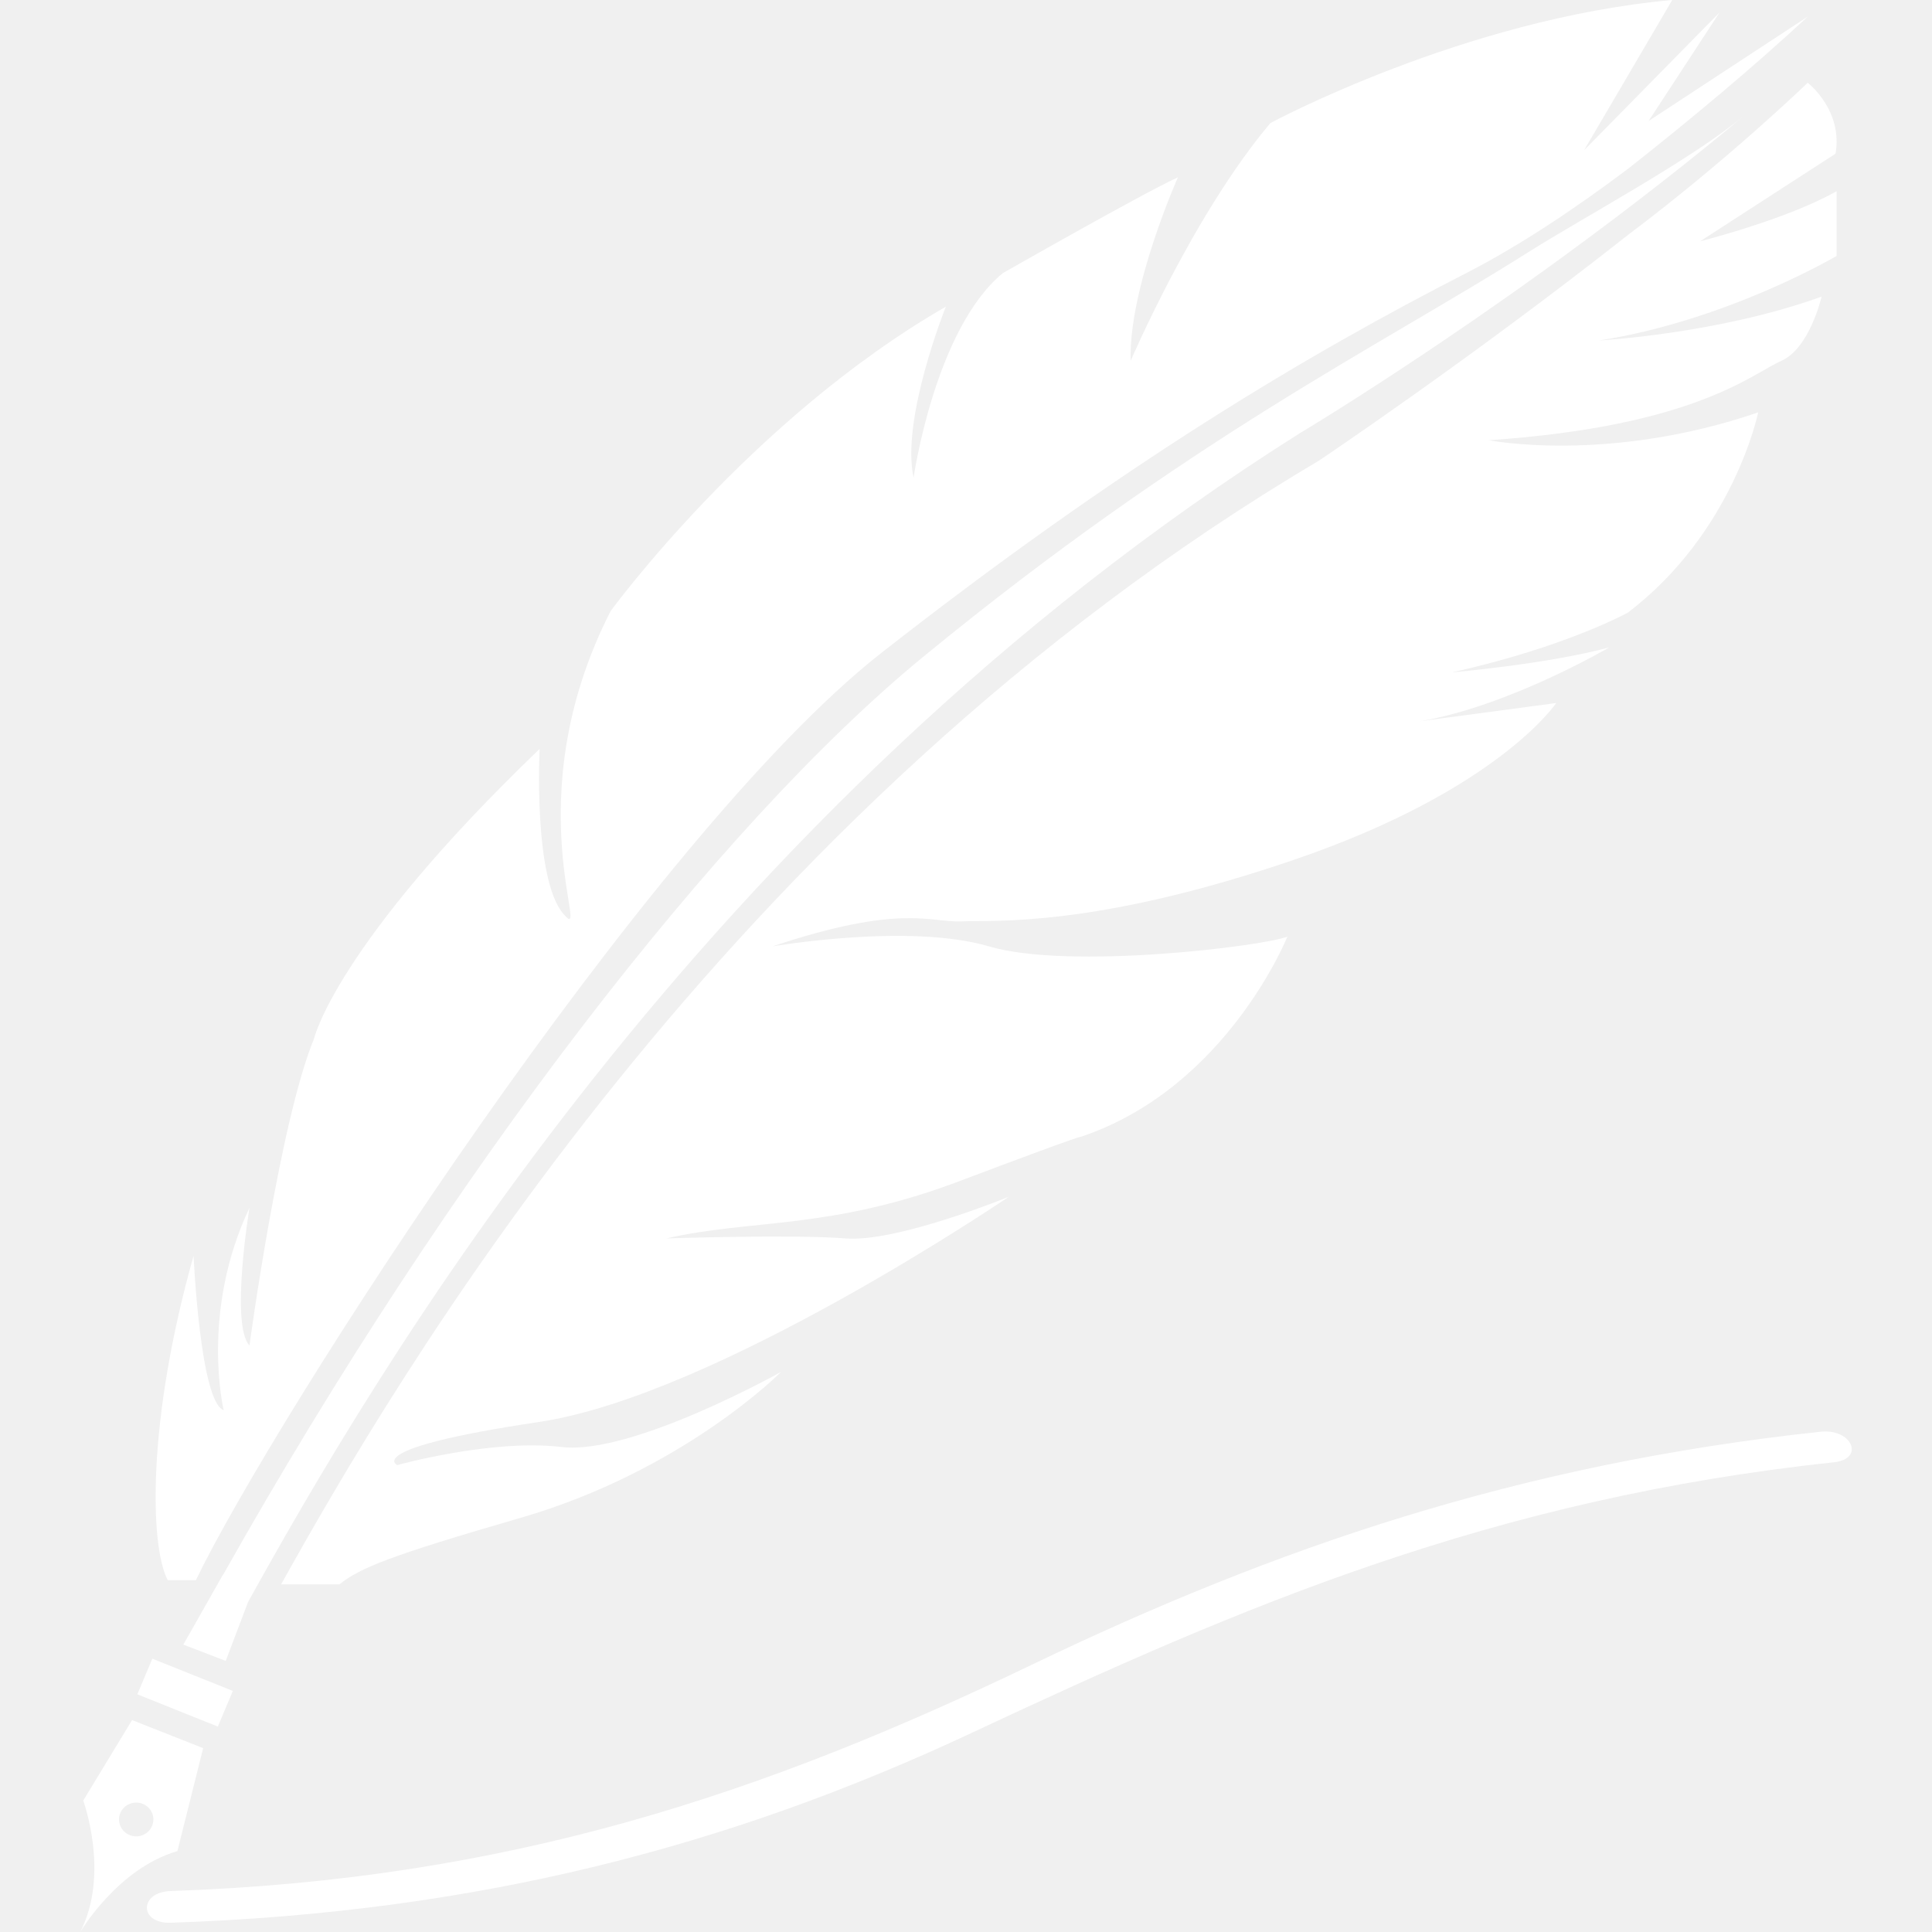
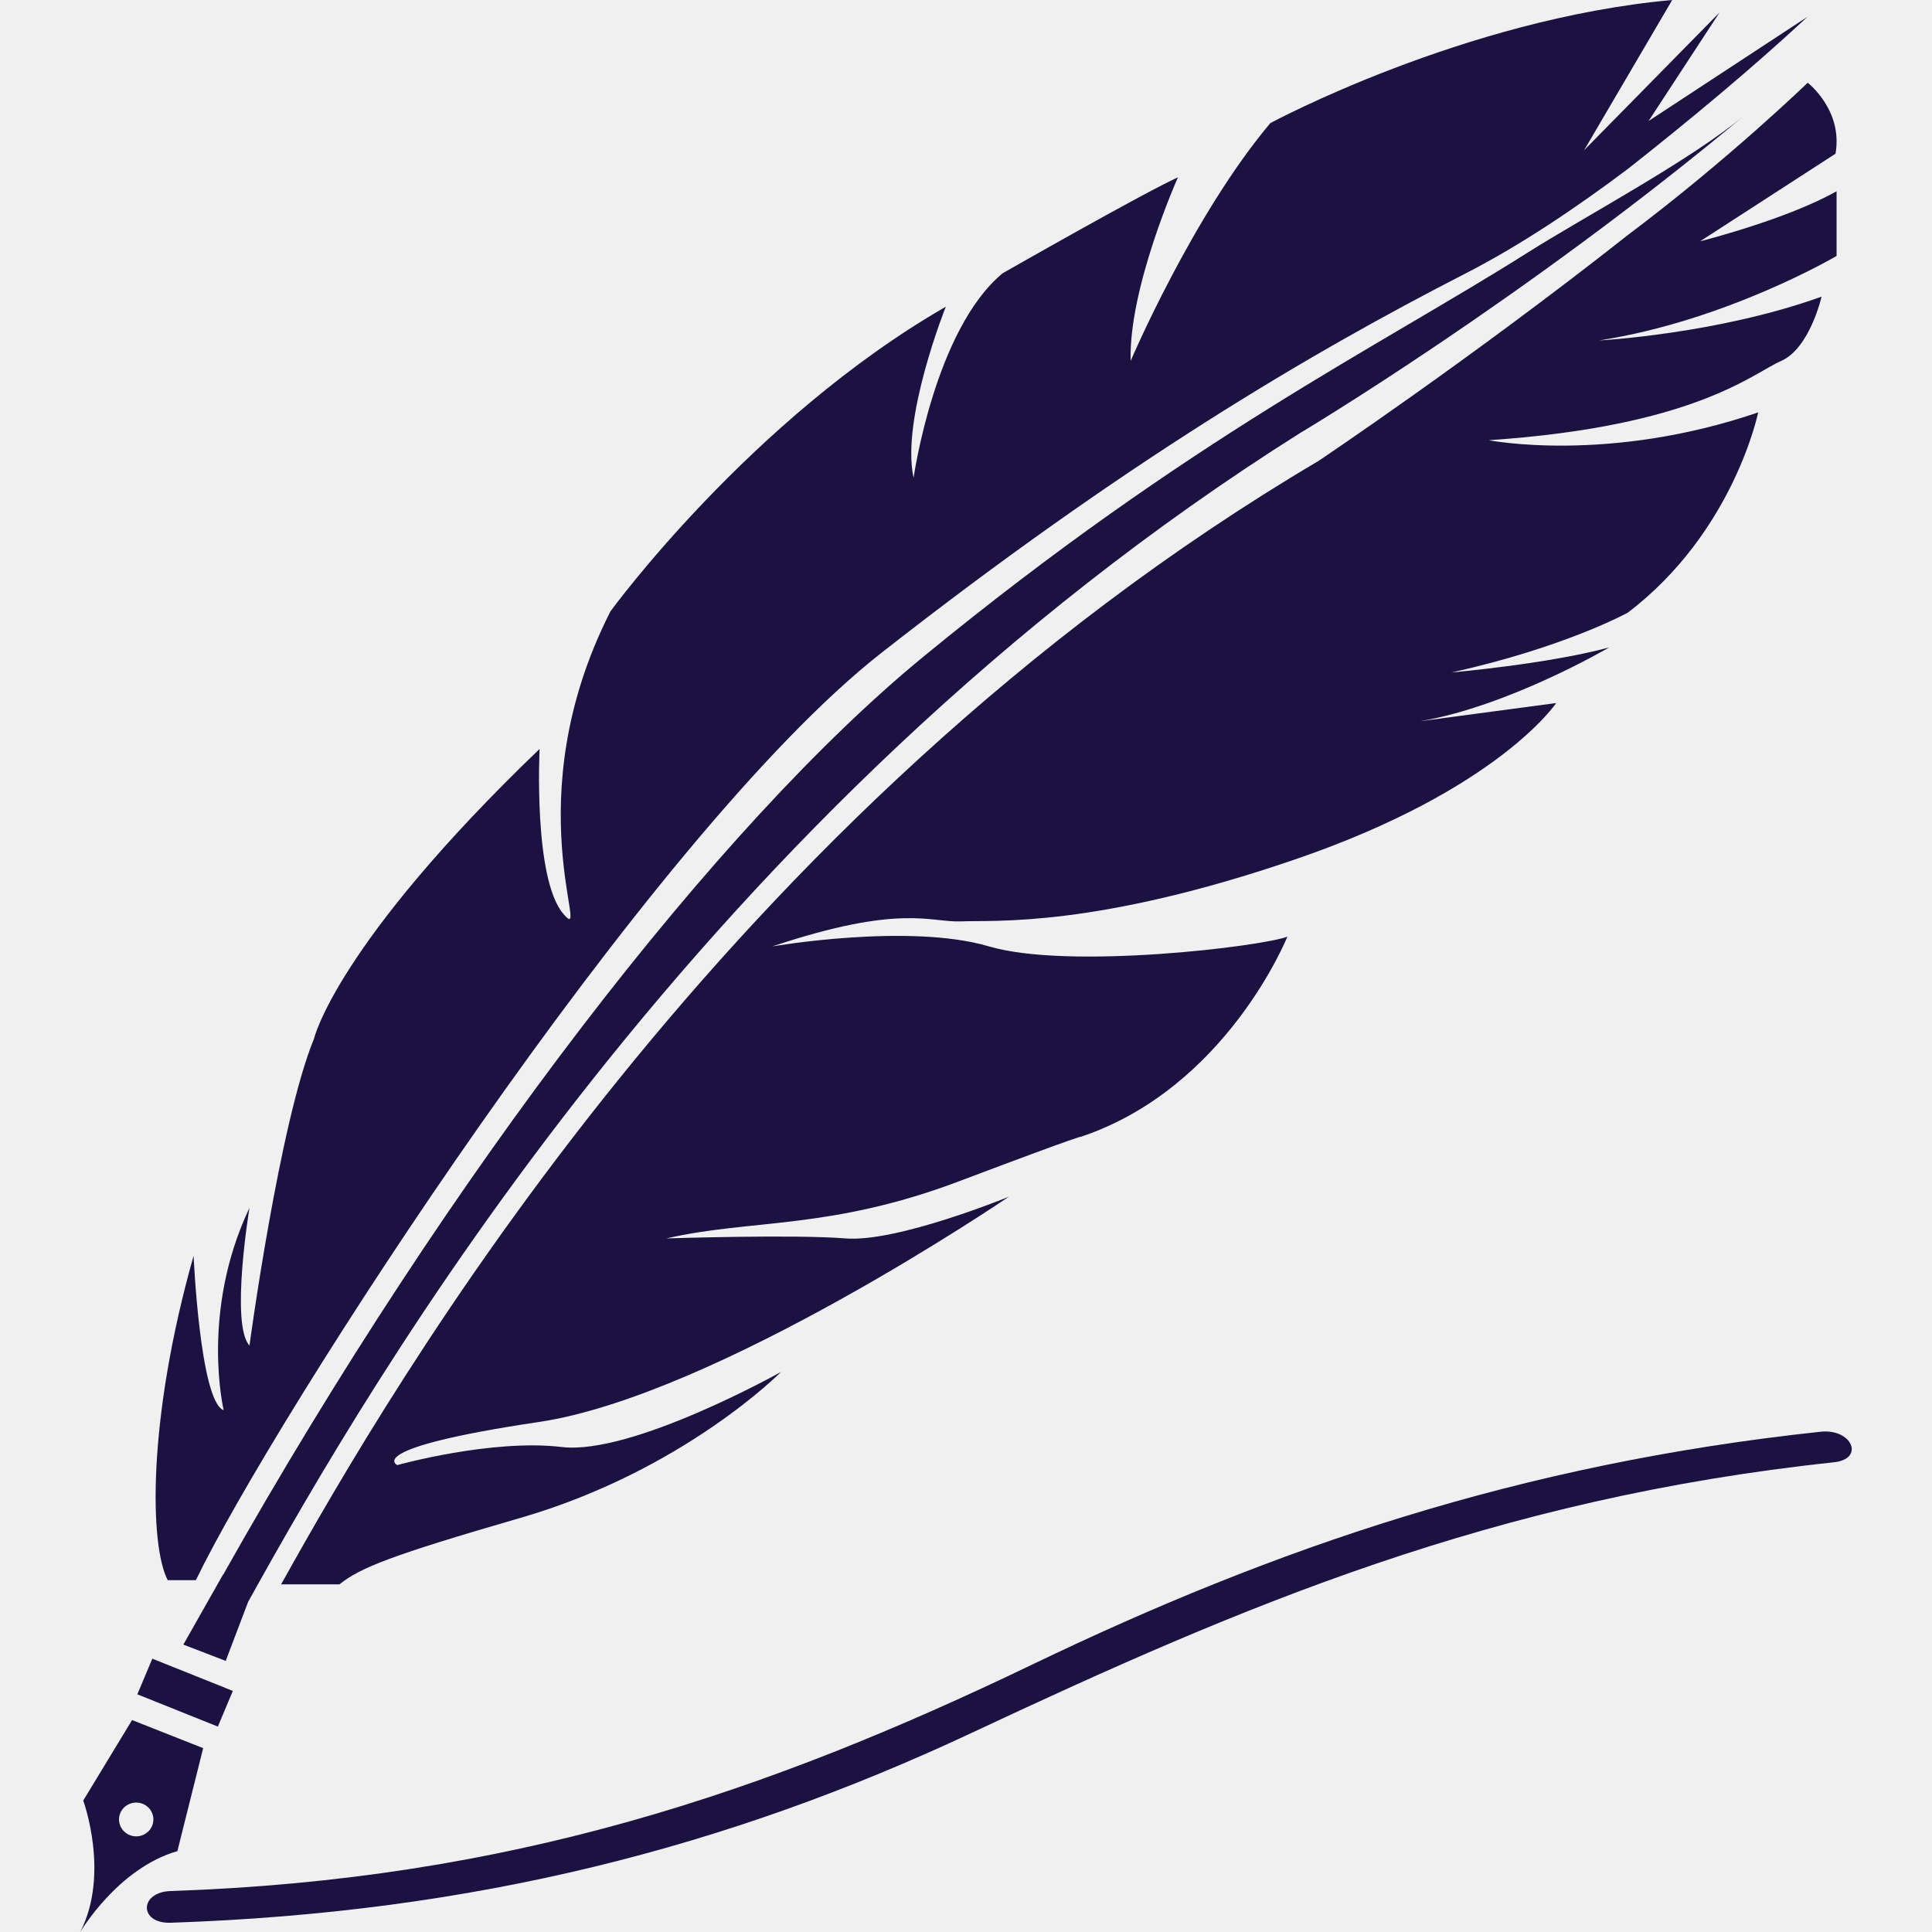
<svg xmlns="http://www.w3.org/2000/svg" version="1.1" id="Capa_1" x="0px" y="0px" viewBox="0 0 331.331 331.331" style="enable-background:new 0 0 331.331 331.331;" xml:space="preserve" width="512px" height="512px" class="">
  <g>
    <g>
-       <path d="M30.421,317.462l4.422-17.661l-12.194-4.814l-8.376,13.804c0,0,4.618,12.526-0.511,22.539   C13.766,331.331,20.184,320.399,30.421,317.462z M22.229,309.358c1.501-0.615,3.231,0.087,3.851,1.561   c0.625,1.474-0.087,3.171-1.588,3.786c-1.501,0.615-3.231-0.087-3.851-1.561C20.01,311.664,20.723,309.967,22.229,309.358z" data-original="#010002" class="active-path" data-old_color="#680BC5" fill="#fff" />
-       <path d="M158.353,112.621c-35.115,28.8-81.086,88.124-120.073,157.423l-0.022-0.027l-6.815,12.026   l7.267,2.796l3.84-10.117c20.799-37.491,77.224-135.4,180.397-200.451c0,0,38.411-22.877,76.256-54.516   c-9.214,7.702-27.391,17.356-37.247,23.584C236.088,59.683,204.166,75.043,158.353,112.621z" data-original="#010002" class="active-path" data-old_color="#680BC5" fill="#fff" />
-       <path d="M33.2,215.365c-7.985,28.223-7.528,49.718-4.438,55.625h4.83   c13.337-27.625,77.572-127.693,117.554-159.016c41.424-32.455,73.378-51.339,100.253-65.111   c9.437-4.835,19.118-11.384,27.848-17.949c10.601-8.36,21.348-17.302,30.758-26.053L282.728,20.75L294.89,2.148L271.67,25.759   L286.78,0c-35.746,3.225-68.918,21.109-68.918,21.109c-13.271,15.741-23.959,40.782-23.959,40.782   c-0.37-12.521,8.11-31.481,8.11-31.481c-6.266,2.861-30.073,16.459-30.073,16.459c-11.645,9.66-15.262,35.06-15.262,35.06   c-2.214-10.019,5.526-29.333,5.526-29.333c-33.543,19.32-57.502,52.231-57.502,52.231c-16.584,32.553-2.948,57.953-8.11,51.872   c-5.162-6.081-4.052-28.261-4.052-28.261c-35.017,33.63-38.699,49.724-38.699,49.724c-5.896,14.31-11.058,52.59-11.058,52.59   c-3.318-3.579,0-23.611,0-23.611c-8.479,17.889-4.422,34.701-4.422,34.701C34.309,240.407,33.2,215.365,33.2,215.365z" data-original="#010002" class="active-path" data-old_color="#680BC5" fill="#fff" />
-       <path d="M310.01,14.191c0,0-13.483,13.065-30.758,26.053c-27.081,21.359-53.156,38.819-53.156,38.819   C123.945,139.425,67.025,237.932,48.212,271.708h10.002c3.535-2.834,8.844-4.971,31.014-11.389   c28.011-8.11,44.72-25.041,44.72-25.041s-25.553,14.31-37.595,12.88s-28.223,3.1-28.223,3.1s-6.179-2.861,24.291-7.392   s80.596-38.634,80.596-38.634s-19.167,7.87-28.011,7.152c-8.844-0.718-30.714,0-30.714,0c14.495-3.34,28.011-1.43,50.126-9.779   c22.115-8.349,20.886-7.631,20.886-7.631c25.063-8.349,35.474-34.342,35.474-34.342c-4.335,1.67-37.443,5.722-51.176,1.67   c-13.734-4.052-37.132,0-37.132,0c22.115-7.392,27.032-4.052,32.433-4.291c5.406-0.239,22.855,1.191,57.502-10.731   s44.475-26.711,44.475-26.711l-23.366,3.122c15.257-2.567,32.455-12.662,32.455-12.662c-10.568,2.861-27.032,4.291-27.032,4.291   c19.412-4.291,30.225-10.253,30.225-10.253c18.183-13.832,22.36-34.342,22.36-34.342c-25.803,8.822-46.194,4.77-46.194,4.77   c35.387-2.382,45.215-11.449,50.126-13.592c4.917-2.148,6.94-11.03,6.94-11.03c-17.878,6.44-38.15,7.511-38.15,7.511   c21.93-3.399,40.722-14.49,40.722-14.49V32.792c-8.479,4.83-23.399,8.588-23.399,8.588l23.219-15.023   C316.091,18.841,310.01,14.191,310.01,14.191z" data-original="#010002" class="active-path" data-old_color="#680BC5" fill="#fff" />
-       <polygon points="23.551,290.571 37.361,296.103 39.933,289.989 26.124,284.458  " data-original="#010002" class="active-path" data-old_color="#680BC5" fill="#fff" />
-       <path d="M177.036,285.458c-45.628,21.936-89.462,36.888-147.758,38.846c-5.439,0.185-5.466,5.624,0,5.439   c52.15-1.751,95.543-12.961,137.391-32.575c46.618-21.854,89.435-40.167,147.828-46.39c5.385-0.577,3.095-5.814-2.252-5.243   C260.531,251.051,218.514,265.519,177.036,285.458z" data-original="#010002" class="active-path" data-old_color="#680BC5" fill="#fff" />
+       <path d="M30.421,317.462l4.422-17.661l-12.194-4.814l-8.376,13.804c0,0,4.618,12.526-0.511,22.539   C13.766,331.331,20.184,320.399,30.421,317.462z M22.229,309.358c1.501-0.615,3.231,0.087,3.851,1.561   c0.625,1.474-0.087,3.171-1.588,3.786c-1.501,0.615-3.231-0.087-3.851-1.561C20.01,311.664,20.723,309.967,22.229,309.358z" data-original="#010002" class="active-path" data-old_color="#680BC5" fill="#1B1242" />
+       <path d="M158.353,112.621c-35.115,28.8-81.086,88.124-120.073,157.423l-0.022-0.027l-6.815,12.026   l7.267,2.796l3.84-10.117c20.799-37.491,77.224-135.4,180.397-200.451c0,0,38.411-22.877,76.256-54.516   c-9.214,7.702-27.391,17.356-37.247,23.584C236.088,59.683,204.166,75.043,158.353,112.621z" data-original="#010002" class="active-path" data-old_color="#680BC5" fill="#1B1242" />
+       <path d="M33.2,215.365c-7.985,28.223-7.528,49.718-4.438,55.625h4.83   c13.337-27.625,77.572-127.693,117.554-159.016c41.424-32.455,73.378-51.339,100.253-65.111   c9.437-4.835,19.118-11.384,27.848-17.949c10.601-8.36,21.348-17.302,30.758-26.053L282.728,20.75L294.89,2.148L271.67,25.759   L286.78,0c-35.746,3.225-68.918,21.109-68.918,21.109c-13.271,15.741-23.959,40.782-23.959,40.782   c-0.37-12.521,8.11-31.481,8.11-31.481c-6.266,2.861-30.073,16.459-30.073,16.459c-11.645,9.66-15.262,35.06-15.262,35.06   c-2.214-10.019,5.526-29.333,5.526-29.333c-33.543,19.32-57.502,52.231-57.502,52.231c-16.584,32.553-2.948,57.953-8.11,51.872   c-5.162-6.081-4.052-28.261-4.052-28.261c-35.017,33.63-38.699,49.724-38.699,49.724c-5.896,14.31-11.058,52.59-11.058,52.59   c-3.318-3.579,0-23.611,0-23.611c-8.479,17.889-4.422,34.701-4.422,34.701C34.309,240.407,33.2,215.365,33.2,215.365z" data-original="#010002" class="active-path" data-old_color="#680BC5" fill="#1B1242" />
+       <path d="M310.01,14.191c0,0-13.483,13.065-30.758,26.053c-27.081,21.359-53.156,38.819-53.156,38.819   C123.945,139.425,67.025,237.932,48.212,271.708h10.002c3.535-2.834,8.844-4.971,31.014-11.389   c28.011-8.11,44.72-25.041,44.72-25.041s-25.553,14.31-37.595,12.88s-28.223,3.1-28.223,3.1s-6.179-2.861,24.291-7.392   s80.596-38.634,80.596-38.634s-19.167,7.87-28.011,7.152c-8.844-0.718-30.714,0-30.714,0c14.495-3.34,28.011-1.43,50.126-9.779   c22.115-8.349,20.886-7.631,20.886-7.631c25.063-8.349,35.474-34.342,35.474-34.342c-4.335,1.67-37.443,5.722-51.176,1.67   c-13.734-4.052-37.132,0-37.132,0c22.115-7.392,27.032-4.052,32.433-4.291c5.406-0.239,22.855,1.191,57.502-10.731   s44.475-26.711,44.475-26.711l-23.366,3.122c15.257-2.567,32.455-12.662,32.455-12.662c-10.568,2.861-27.032,4.291-27.032,4.291   c19.412-4.291,30.225-10.253,30.225-10.253c18.183-13.832,22.36-34.342,22.36-34.342c-25.803,8.822-46.194,4.77-46.194,4.77   c35.387-2.382,45.215-11.449,50.126-13.592c4.917-2.148,6.94-11.03,6.94-11.03c-17.878,6.44-38.15,7.511-38.15,7.511   c21.93-3.399,40.722-14.49,40.722-14.49V32.792c-8.479,4.83-23.399,8.588-23.399,8.588l23.219-15.023   C316.091,18.841,310.01,14.191,310.01,14.191z" data-original="#010002" class="active-path" data-old_color="#680BC5" fill="#1B1242" />
+       <polygon points="23.551,290.571 37.361,296.103 39.933,289.989 26.124,284.458  " data-original="#010002" class="active-path" data-old_color="#680BC5" fill="#1B1242" />
+       <path d="M177.036,285.458c-45.628,21.936-89.462,36.888-147.758,38.846c-5.439,0.185-5.466,5.624,0,5.439   c52.15-1.751,95.543-12.961,137.391-32.575c46.618-21.854,89.435-40.167,147.828-46.39c5.385-0.577,3.095-5.814-2.252-5.243   C260.531,251.051,218.514,265.519,177.036,285.458z" data-original="#010002" class="active-path" data-old_color="#680BC5" fill="#1B1242" />
    </g>
  </g>
</svg>
